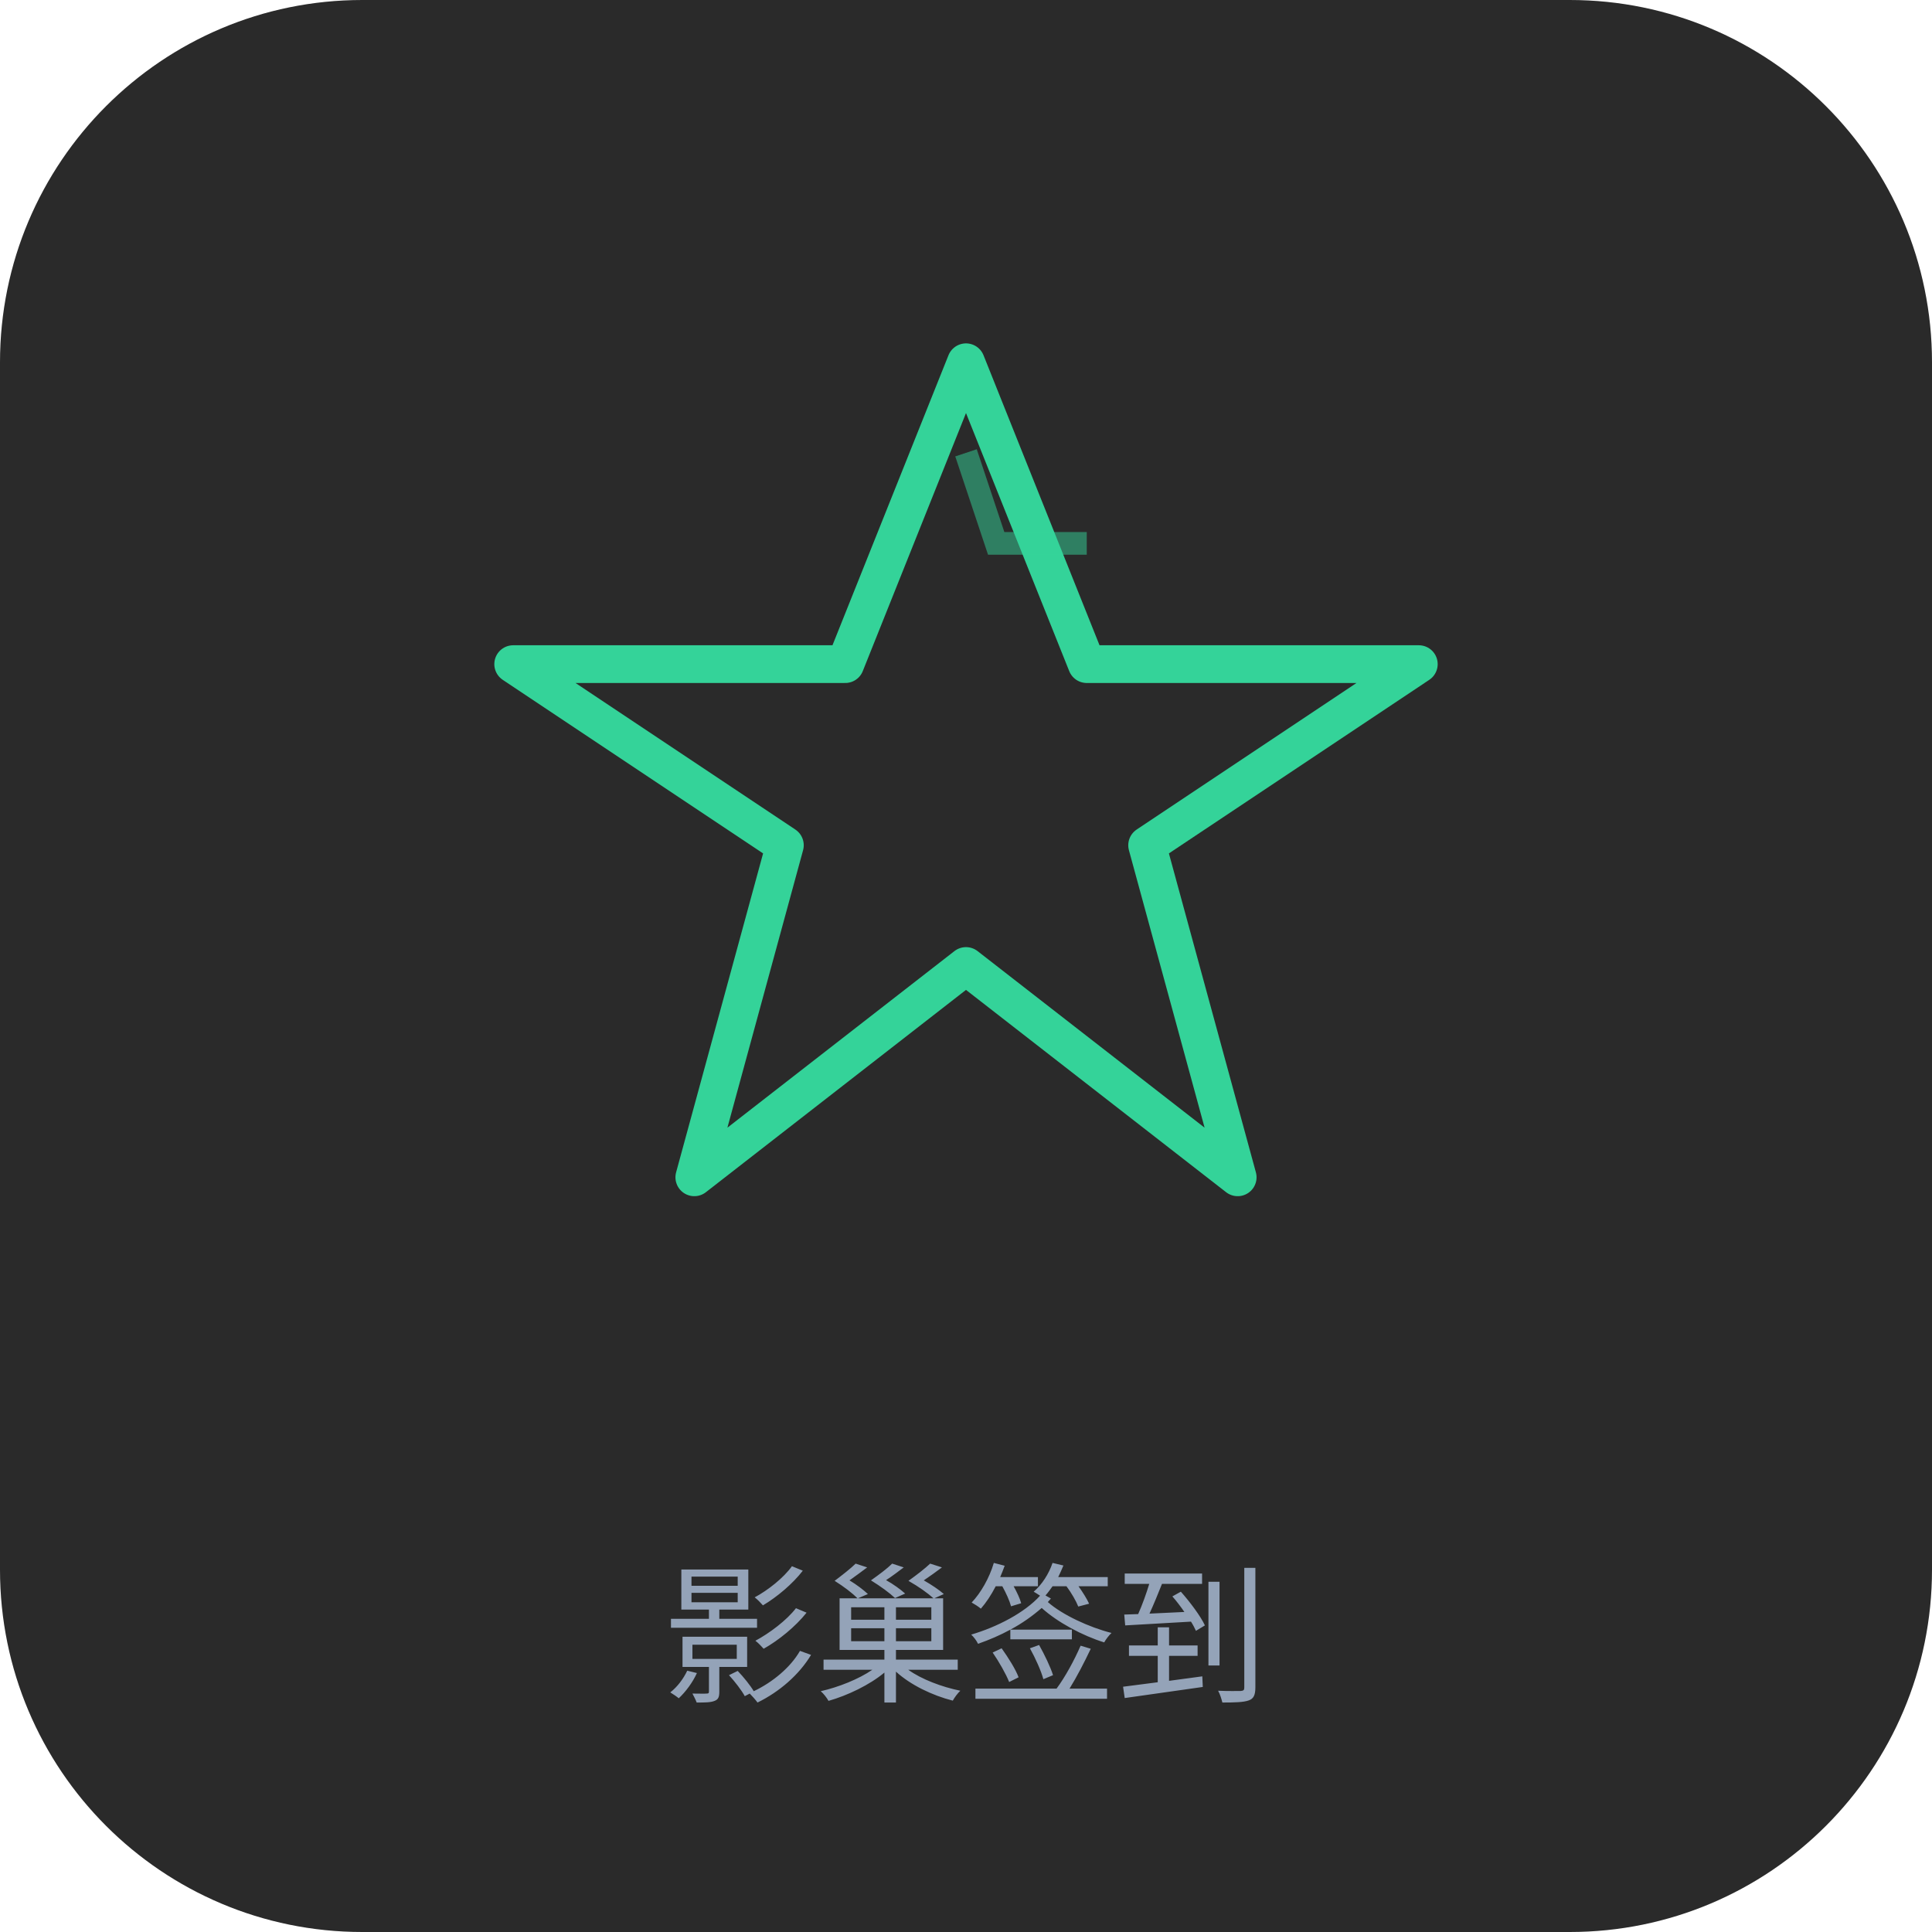
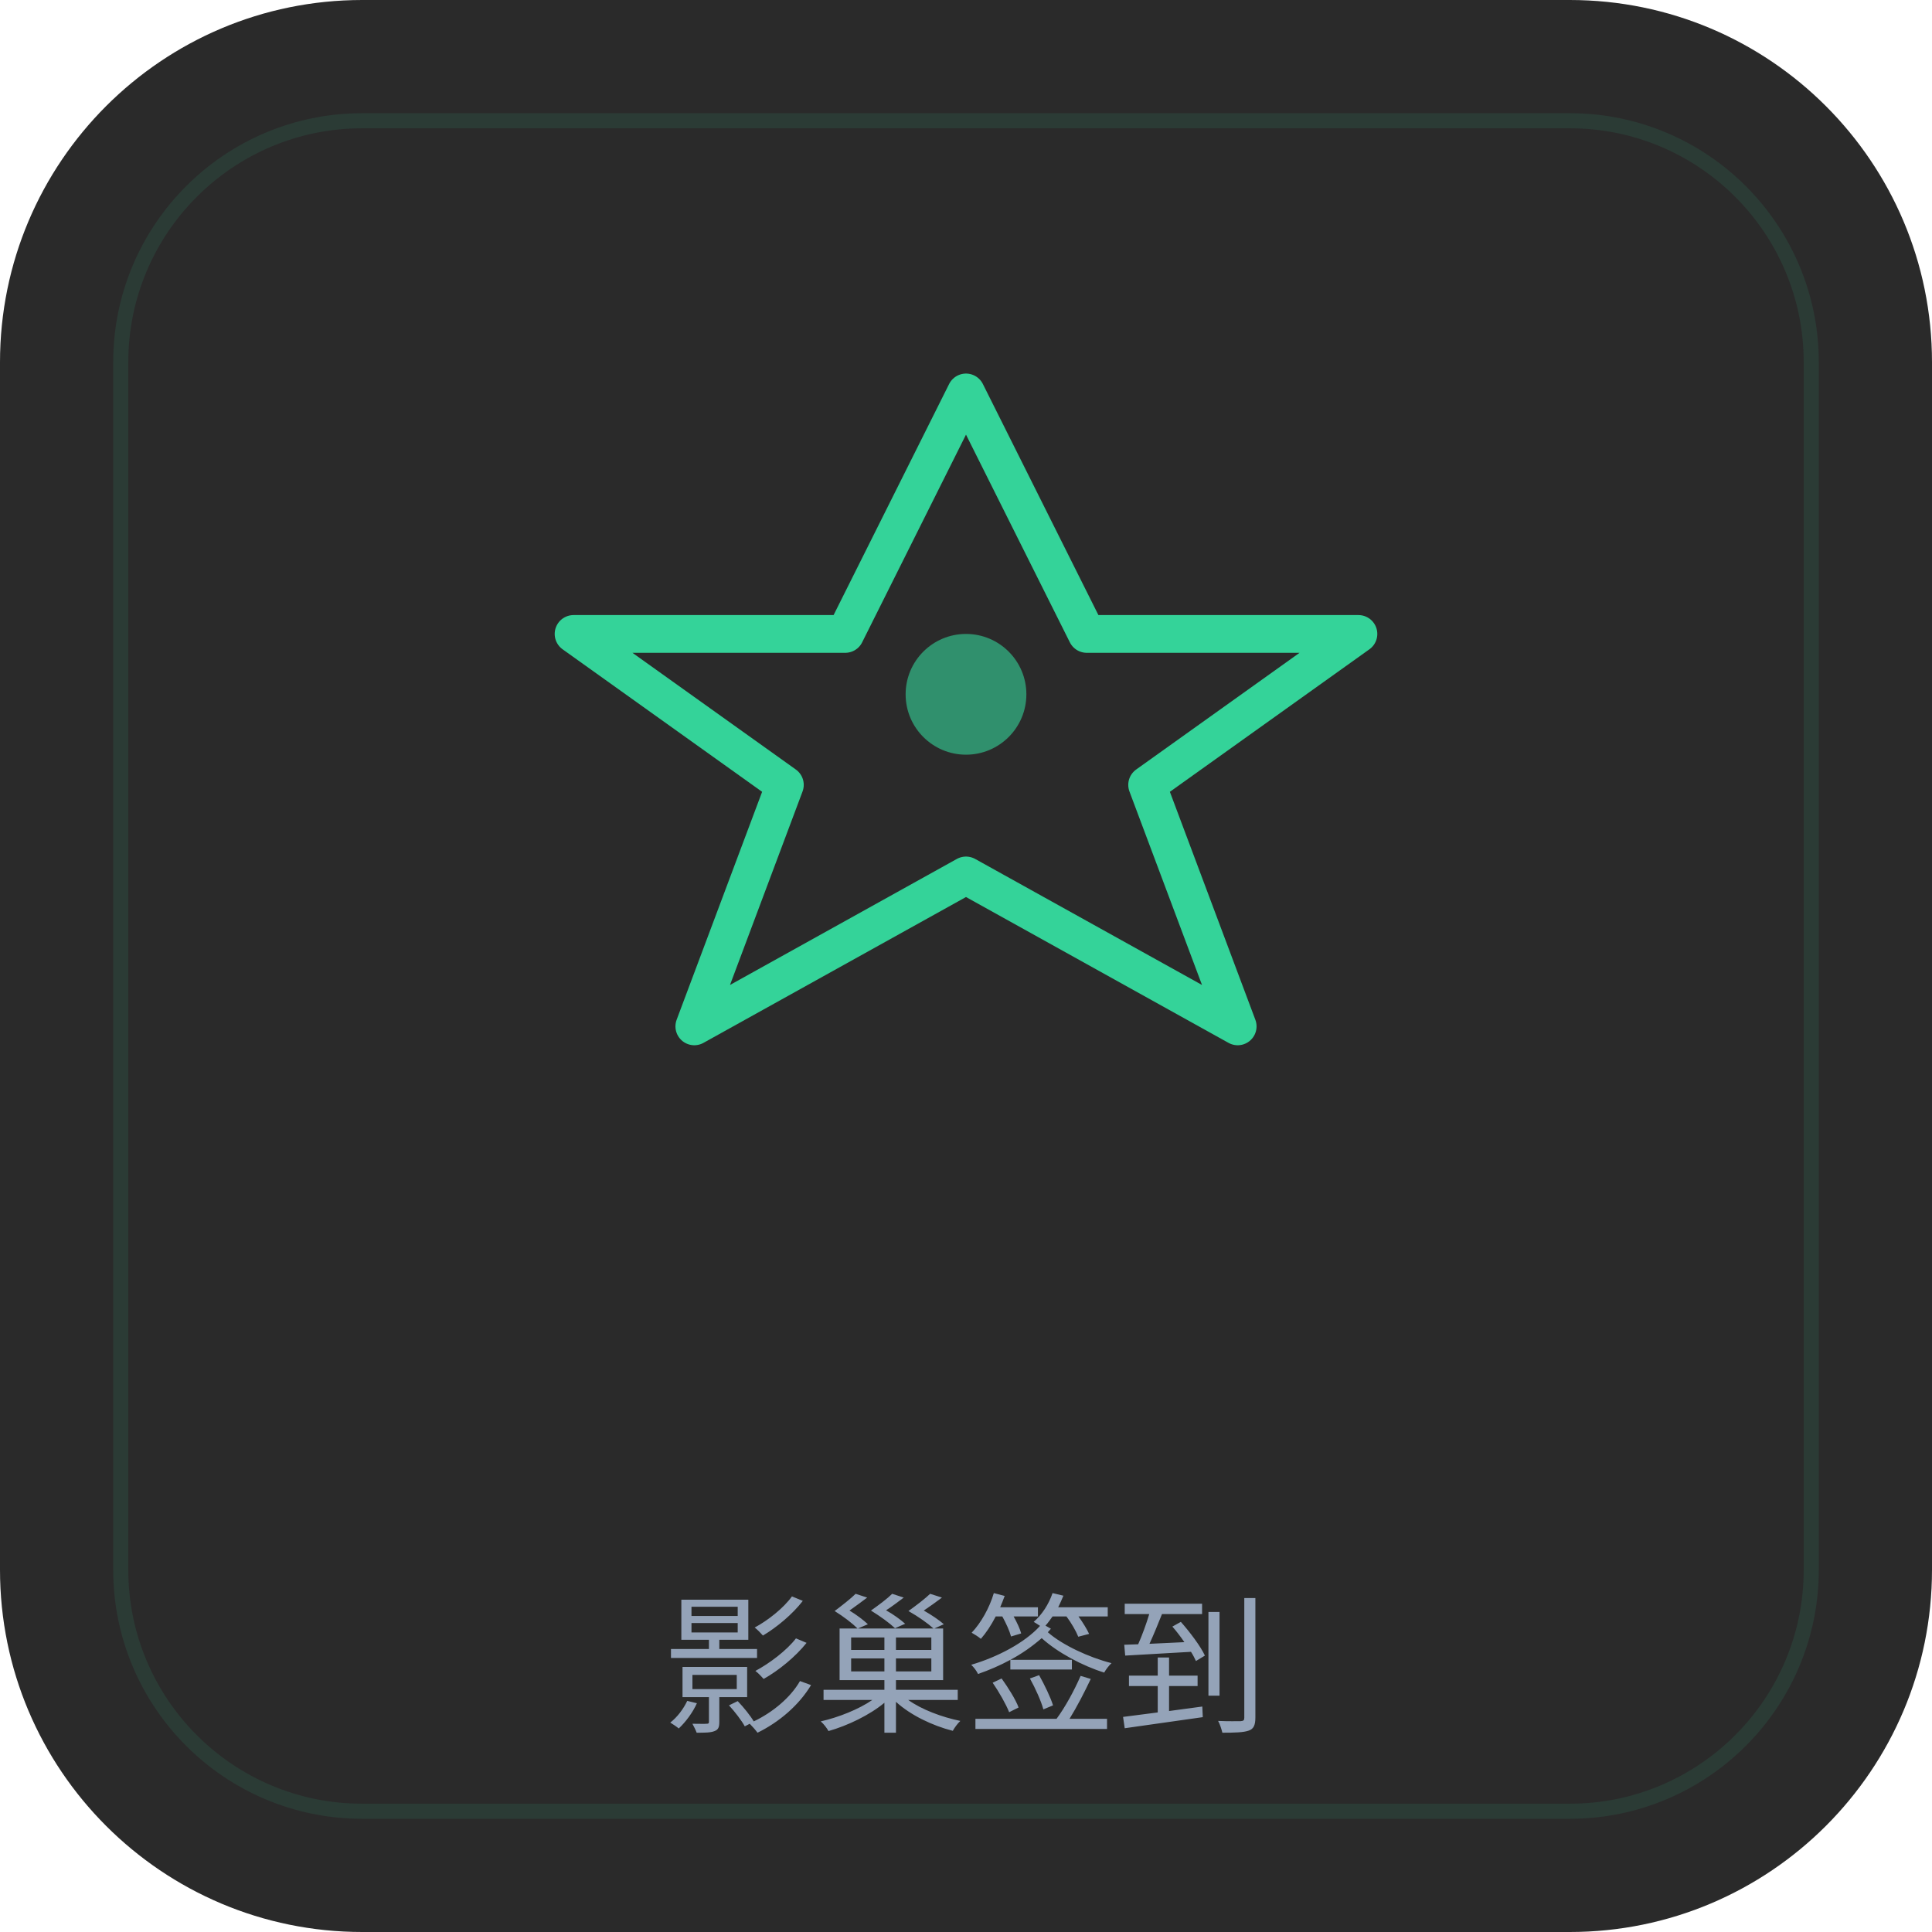
<svg xmlns="http://www.w3.org/2000/svg" viewBox="0 0 128 128">
  <defs>
    <linearGradient id="bg" x1="0" y1="0" x2="128" y2="128">
      <stop offset="0%" stop-color="#2a2a2a" />
      <stop offset="100%" stop-color="#1a1a2e" />
    </linearGradient>
  </defs>
  <rect width="128" height="128" rx="24" fill="url(#bg)" />
-   <path d="M64,24 L72,44 L94,44 L76,56 L82,78 L64,64 L46,78 L52,56 L34,44 L56,44 Z" fill="none" stroke="#34d399" stroke-width="2.5" stroke-linejoin="round" />
-   <path d="M64,30 L66,36 L72,36" stroke="#34d399" stroke-width="1.5" fill="none" opacity="0.5" />
-   <text x="64" y="112" text-anchor="middle" fill="#94a3b8" font-size="10" font-family="sans-serif">影巢签到</text>
+   <rect x="8" y="8" width="112" height="112" rx="16" fill="none" stroke="#34d399" stroke-width="1" opacity="0.1" />
+   <g transform="translate(64,48)">
+     <path d="M0,-22 L8,-6 L26,-6 L12,4 L18,20 L0,10 L-18,20 L-12,4 L-26,-6 L-8,-6 Z" fill="none" stroke="#34d399" stroke-width="2.5" stroke-linejoin="round" />
+     <circle cx="0" cy="-2" r="4" fill="#34d399" opacity="0.6" />
+   </g>
+   <text x="64" y="114" text-anchor="middle" fill="#94a3b8" font-size="10" font-family="sans-serif">影巢签到</text>
</svg>
